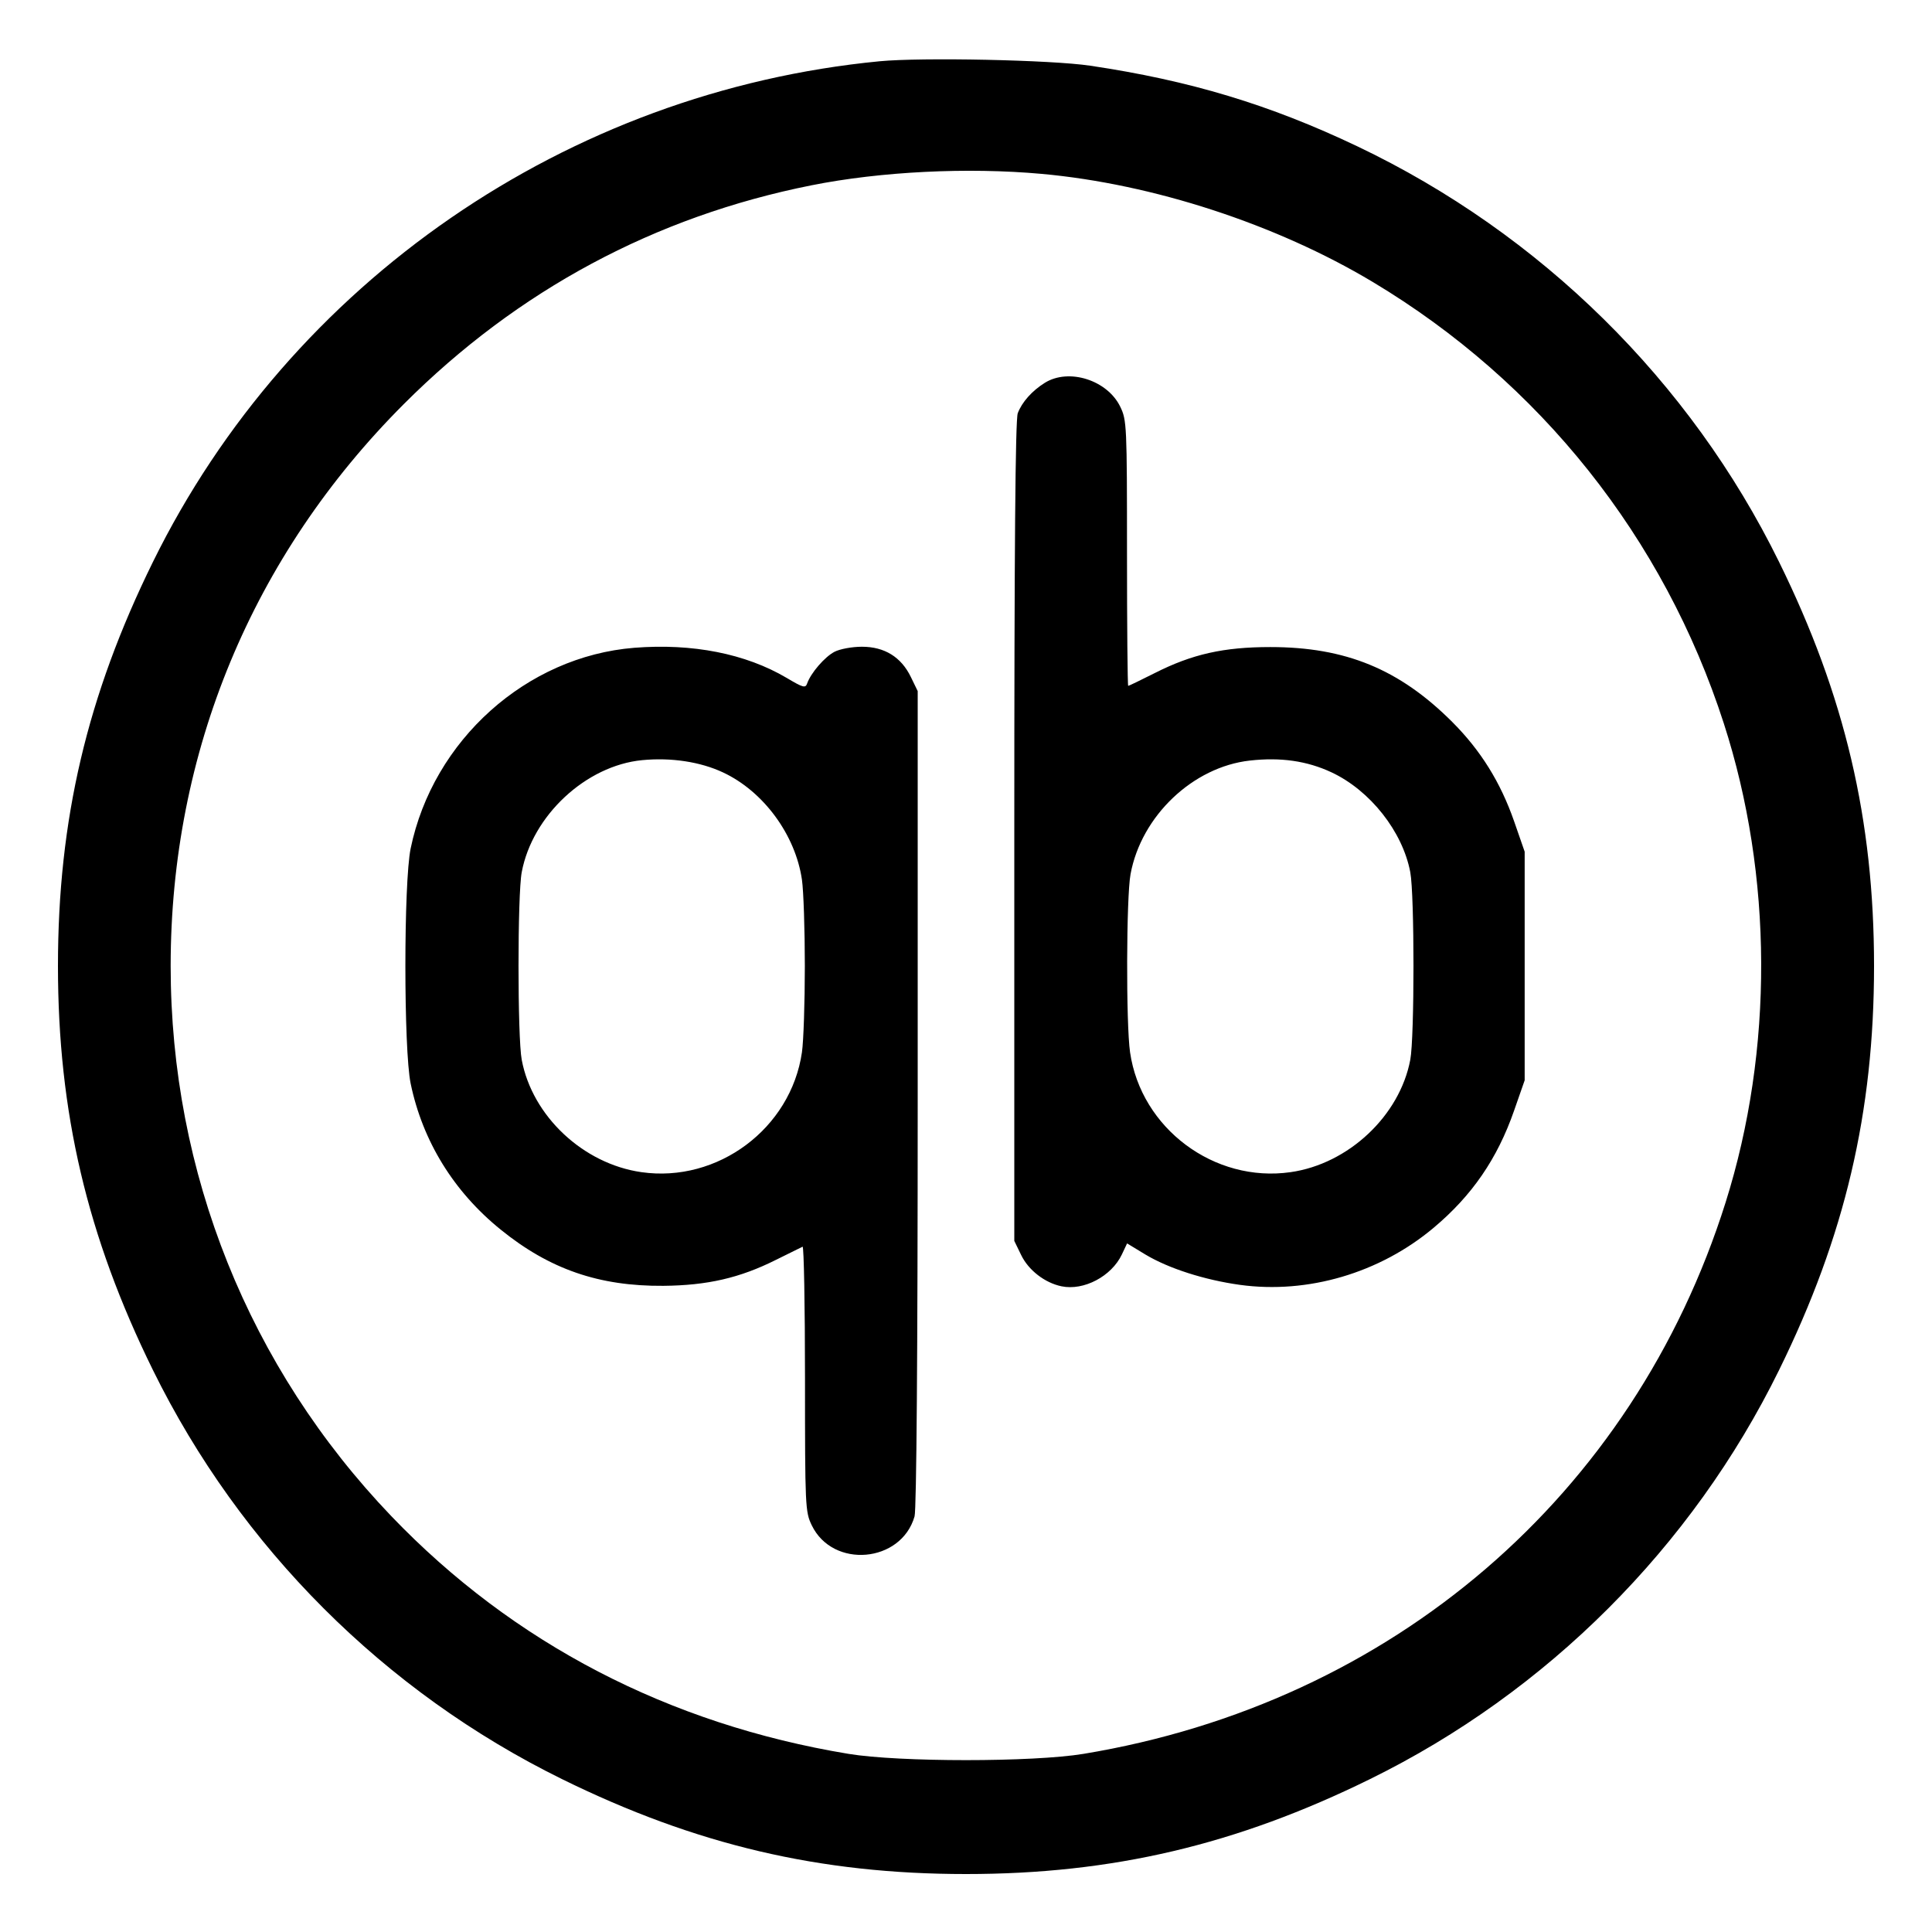
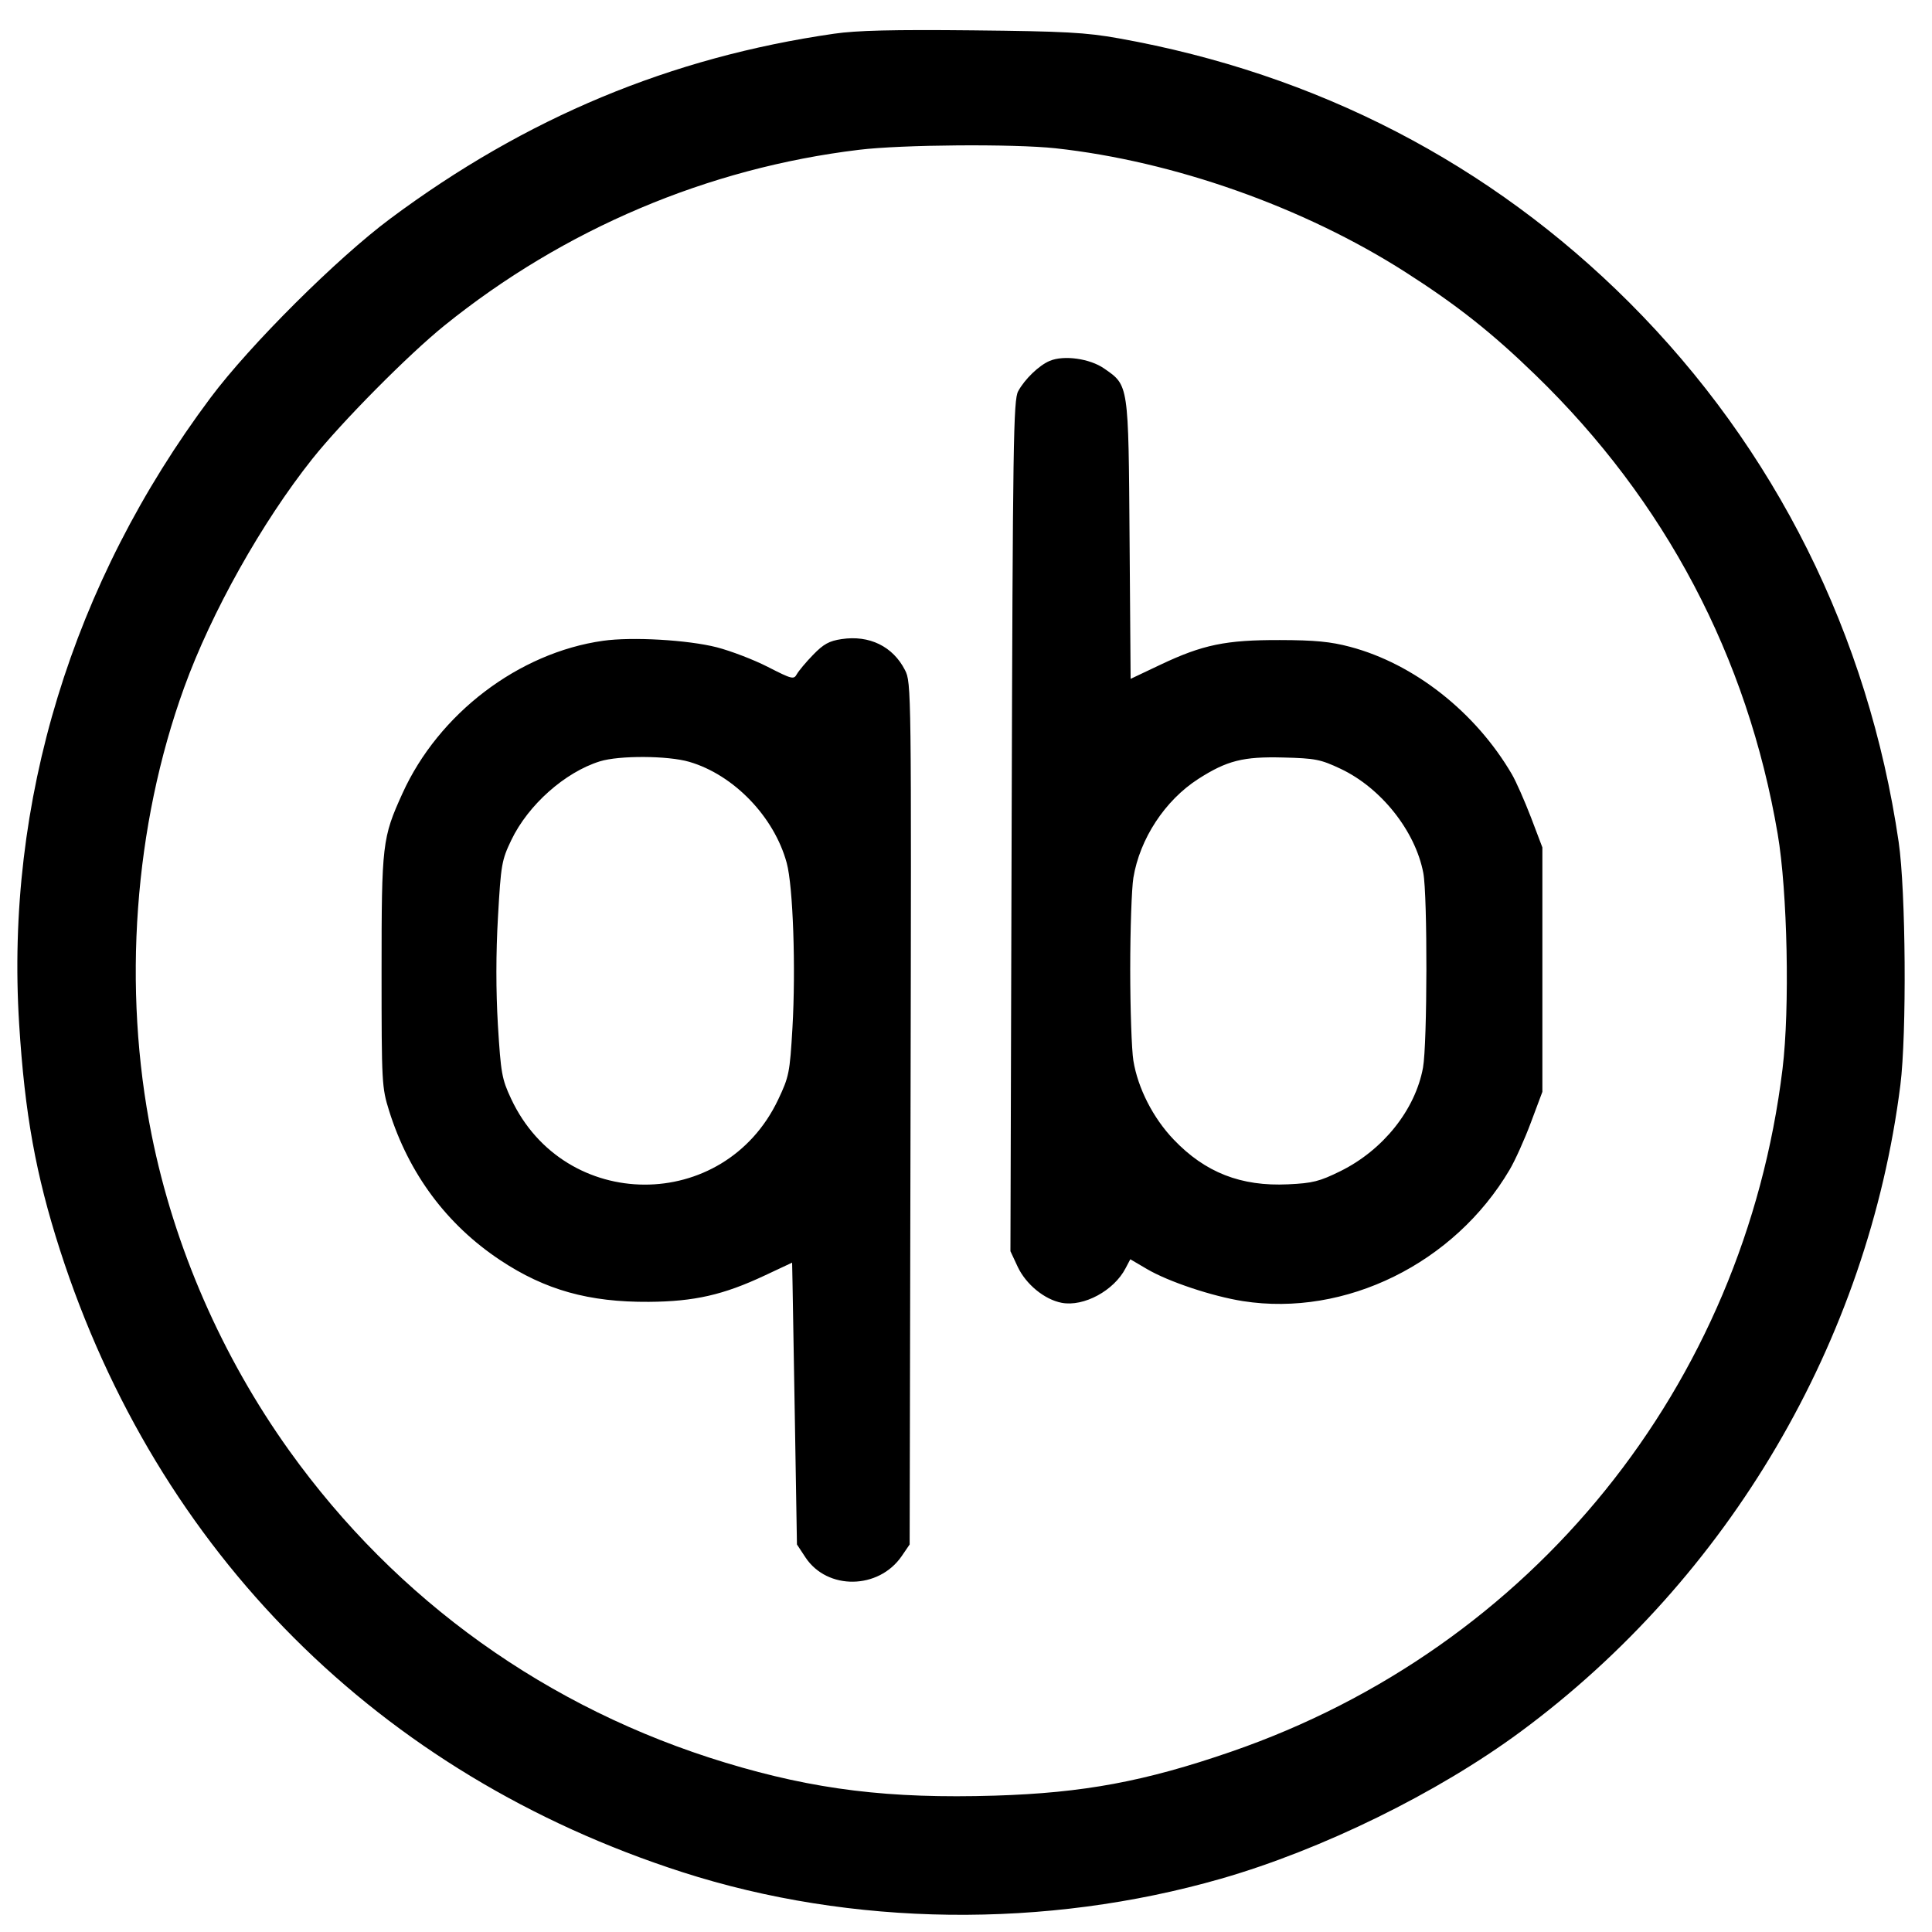
- <svg xmlns="http://www.w3.org/2000/svg" id="b" width="24" height="24">
-   <path d="M10.927 0.761 C 7.048 1.136,3.610 3.504,1.900 6.980 C 1.082 8.642,0.720 10.183,0.720 12.000 C 0.720 13.817,1.082 15.358,1.900 17.020 C 2.984 19.223,4.777 21.016,6.980 22.100 C 8.642 22.918,10.183 23.280,12.000 23.280 C 13.817 23.280,15.358 22.918,17.020 22.100 C 19.218 21.020,21.020 19.218,22.100 17.020 C 22.918 15.358,23.280 13.817,23.280 12.000 C 23.280 10.183,22.918 8.642,22.100 6.980 C 20.995 4.732,19.138 2.902,16.860 1.817 C 15.772 1.299,14.780 1.000,13.542 0.816 C 13.058 0.744,11.451 0.711,10.927 0.761 M12.940 2.160 C 14.321 2.285,15.852 2.784,17.050 3.501 C 19.131 4.747,20.670 6.682,21.414 8.987 C 22.025 10.878,22.033 13.043,21.436 14.937 C 20.289 18.579,17.290 21.154,13.460 21.787 C 12.832 21.891,11.168 21.891,10.540 21.787 C 8.307 21.418,6.375 20.414,4.862 18.835 C 3.092 16.987,2.120 14.566,2.120 12.000 C 2.120 9.345,3.134 6.902,5.018 5.018 C 6.432 3.604,8.137 2.689,10.080 2.302 C 10.942 2.130,12.020 2.077,12.940 2.160 M12.980 4.755 C 12.821 4.854,12.695 4.995,12.643 5.133 C 12.613 5.210,12.600 6.825,12.600 10.330 L 12.600 15.415 12.685 15.590 C 12.776 15.779,12.979 15.936,13.187 15.979 C 13.464 16.036,13.807 15.855,13.936 15.584 L 14.001 15.446 14.230 15.585 C 14.517 15.757,14.963 15.900,15.403 15.961 C 16.247 16.077,17.140 15.814,17.809 15.252 C 18.285 14.853,18.600 14.395,18.808 13.798 L 18.940 13.420 18.940 12.000 L 18.940 10.580 18.808 10.200 C 18.639 9.716,18.393 9.321,18.039 8.967 C 17.384 8.313,16.716 8.038,15.780 8.038 C 15.201 8.038,14.809 8.126,14.345 8.361 C 14.172 8.448,14.024 8.520,14.015 8.520 C 14.007 8.520,14.000 7.779,14.000 6.873 C 14.000 5.282,13.997 5.219,13.916 5.052 C 13.756 4.722,13.278 4.570,12.980 4.755 M7.880 8.047 C 6.540 8.154,5.379 9.195,5.101 10.541 C 5.014 10.963,5.014 13.037,5.101 13.459 C 5.249 14.174,5.636 14.803,6.220 15.275 C 6.827 15.767,7.442 15.979,8.240 15.973 C 8.786 15.968,9.189 15.876,9.640 15.650 C 9.805 15.568,9.954 15.494,9.970 15.487 C 9.986 15.479,10.000 16.216,10.000 17.124 C 10.000 18.718,10.003 18.781,10.084 18.948 C 10.346 19.490,11.195 19.416,11.361 18.837 C 11.385 18.751,11.400 16.827,11.400 13.643 L 11.400 8.585 11.315 8.410 C 11.195 8.162,10.988 8.034,10.707 8.034 C 10.585 8.034,10.433 8.062,10.366 8.097 C 10.245 8.160,10.074 8.358,10.027 8.489 C 10.006 8.551,9.977 8.543,9.772 8.421 C 9.262 8.120,8.603 7.990,7.880 8.047 M8.981 9.595 C 9.484 9.830,9.881 10.370,9.962 10.928 C 9.982 11.066,9.998 11.549,9.998 12.000 C 9.998 12.451,9.982 12.934,9.962 13.072 C 9.825 14.018,8.916 14.697,7.968 14.561 C 7.244 14.458,6.612 13.864,6.481 13.165 C 6.428 12.885,6.428 11.115,6.481 10.835 C 6.613 10.130,7.279 9.511,7.976 9.443 C 8.336 9.408,8.699 9.463,8.981 9.595 M16.540 9.594 C 17.021 9.819,17.424 10.330,17.519 10.835 C 17.572 11.115,17.572 12.885,17.519 13.165 C 17.388 13.860,16.751 14.459,16.032 14.561 C 15.084 14.697,14.175 14.018,14.038 13.072 C 13.987 12.719,13.991 11.144,14.044 10.859 C 14.177 10.137,14.818 9.527,15.526 9.448 C 15.909 9.405,16.236 9.452,16.540 9.594 " stroke="none" fill-rule="evenodd" fill="black" />
+ <svg xmlns="http://www.w3.org/2000/svg" width="24" height="24">
+   <path d="M10.360 0.419 C 8.330 0.712,6.533 1.461,4.847 2.717 C 4.184 3.211,3.105 4.286,2.616 4.940 C 0.895 7.241,0.065 9.957,0.238 12.722 C 0.308 13.837,0.444 14.591,0.744 15.525 C 1.956 19.288,4.712 22.044,8.475 23.256 C 10.581 23.934,12.990 23.963,15.168 23.338 C 16.424 22.977,17.857 22.274,18.889 21.512 C 21.477 19.601,23.206 16.657,23.607 13.480 C 23.687 12.844,23.675 11.066,23.586 10.460 C 23.210 7.889,22.053 5.572,20.241 3.759 C 18.512 2.031,16.358 0.916,13.896 0.476 C 13.487 0.403,13.230 0.389,12.080 0.377 C 11.093 0.367,10.640 0.378,10.360 0.419 M13.112 1.842 C 14.581 2.002,16.196 2.573,17.458 3.380 C 18.098 3.789,18.533 4.133,19.075 4.659 C 20.686 6.220,21.708 8.158,22.083 10.360 C 22.205 11.073,22.235 12.531,22.143 13.280 C 21.663 17.216,19.035 20.470,15.294 21.760 C 14.223 22.130,13.459 22.272,12.360 22.306 C 11.048 22.346,10.121 22.233,9.013 21.897 C 6.807 21.228,4.928 19.885,3.593 18.020 C 2.756 16.850,2.163 15.490,1.884 14.100 C 1.518 12.275,1.665 10.257,2.288 8.540 C 2.626 7.607,3.252 6.490,3.880 5.700 C 4.244 5.243,5.075 4.403,5.522 4.043 C 7.008 2.844,8.792 2.088,10.670 1.861 C 11.203 1.796,12.591 1.786,13.112 1.842 M13.040 4.483 C 12.908 4.538,12.729 4.710,12.648 4.860 C 12.589 4.969,12.581 5.477,12.567 10.262 L 12.552 15.543 12.642 15.736 C 12.745 15.955,12.976 16.144,13.189 16.184 C 13.463 16.236,13.839 16.032,13.982 15.755 L 14.041 15.643 14.247 15.764 C 14.513 15.921,15.059 16.103,15.440 16.163 C 16.713 16.362,18.067 15.695,18.753 14.531 C 18.820 14.418,18.939 14.154,19.017 13.945 L 19.160 13.563 19.160 12.045 L 19.160 10.527 19.018 10.153 C 18.939 9.948,18.833 9.707,18.781 9.618 C 18.330 8.846,17.567 8.246,16.771 8.035 C 16.530 7.971,16.334 7.952,15.900 7.951 C 15.228 7.949,14.941 8.008,14.414 8.258 L 14.045 8.433 14.032 6.706 C 14.018 4.762,14.023 4.790,13.715 4.577 C 13.538 4.454,13.215 4.409,13.040 4.483 M7.492 7.960 C 6.443 8.108,5.448 8.865,4.999 9.857 C 4.749 10.407,4.740 10.483,4.740 12.060 C 4.740 13.460,4.743 13.508,4.834 13.800 C 5.079 14.580,5.550 15.214,6.215 15.655 C 6.773 16.025,7.315 16.177,8.060 16.172 C 8.625 16.168,8.986 16.086,9.501 15.844 L 9.840 15.685 9.845 15.933 C 9.847 16.069,9.861 16.856,9.875 17.683 L 9.900 19.186 10.006 19.347 C 10.277 19.756,10.915 19.747,11.201 19.331 L 11.300 19.186 11.311 13.833 C 11.322 8.554,11.321 8.478,11.242 8.324 C 11.092 8.030,10.800 7.887,10.455 7.939 C 10.300 7.962,10.230 8.001,10.101 8.134 C 10.012 8.225,9.922 8.334,9.899 8.374 C 9.861 8.444,9.839 8.438,9.539 8.285 C 9.364 8.195,9.078 8.086,8.905 8.041 C 8.543 7.949,7.853 7.909,7.492 7.960 M8.563 9.464 C 9.115 9.625,9.618 10.147,9.773 10.720 C 9.852 11.010,9.887 12.028,9.844 12.769 C 9.811 13.328,9.802 13.374,9.666 13.661 C 8.995 15.073,7.012 15.066,6.349 13.649 C 6.234 13.403,6.222 13.334,6.185 12.732 C 6.160 12.305,6.160 11.843,6.186 11.391 C 6.223 10.737,6.232 10.686,6.352 10.435 C 6.562 9.998,7.017 9.594,7.451 9.458 C 7.690 9.383,8.299 9.386,8.563 9.464 M16.653 9.550 C 17.156 9.787,17.582 10.323,17.681 10.845 C 17.734 11.125,17.731 12.967,17.677 13.263 C 17.581 13.786,17.182 14.286,16.652 14.548 C 16.392 14.676,16.307 14.698,16.002 14.712 C 15.416 14.740,14.971 14.566,14.579 14.155 C 14.324 13.888,14.135 13.518,14.079 13.175 C 14.058 13.046,14.040 12.535,14.040 12.040 C 14.040 11.545,14.058 11.034,14.079 10.905 C 14.159 10.419,14.472 9.942,14.886 9.676 C 15.242 9.448,15.443 9.397,15.940 9.410 C 16.339 9.420,16.405 9.433,16.653 9.550 " stroke="none" fill-rule="evenodd" fill="black" />
</svg>
